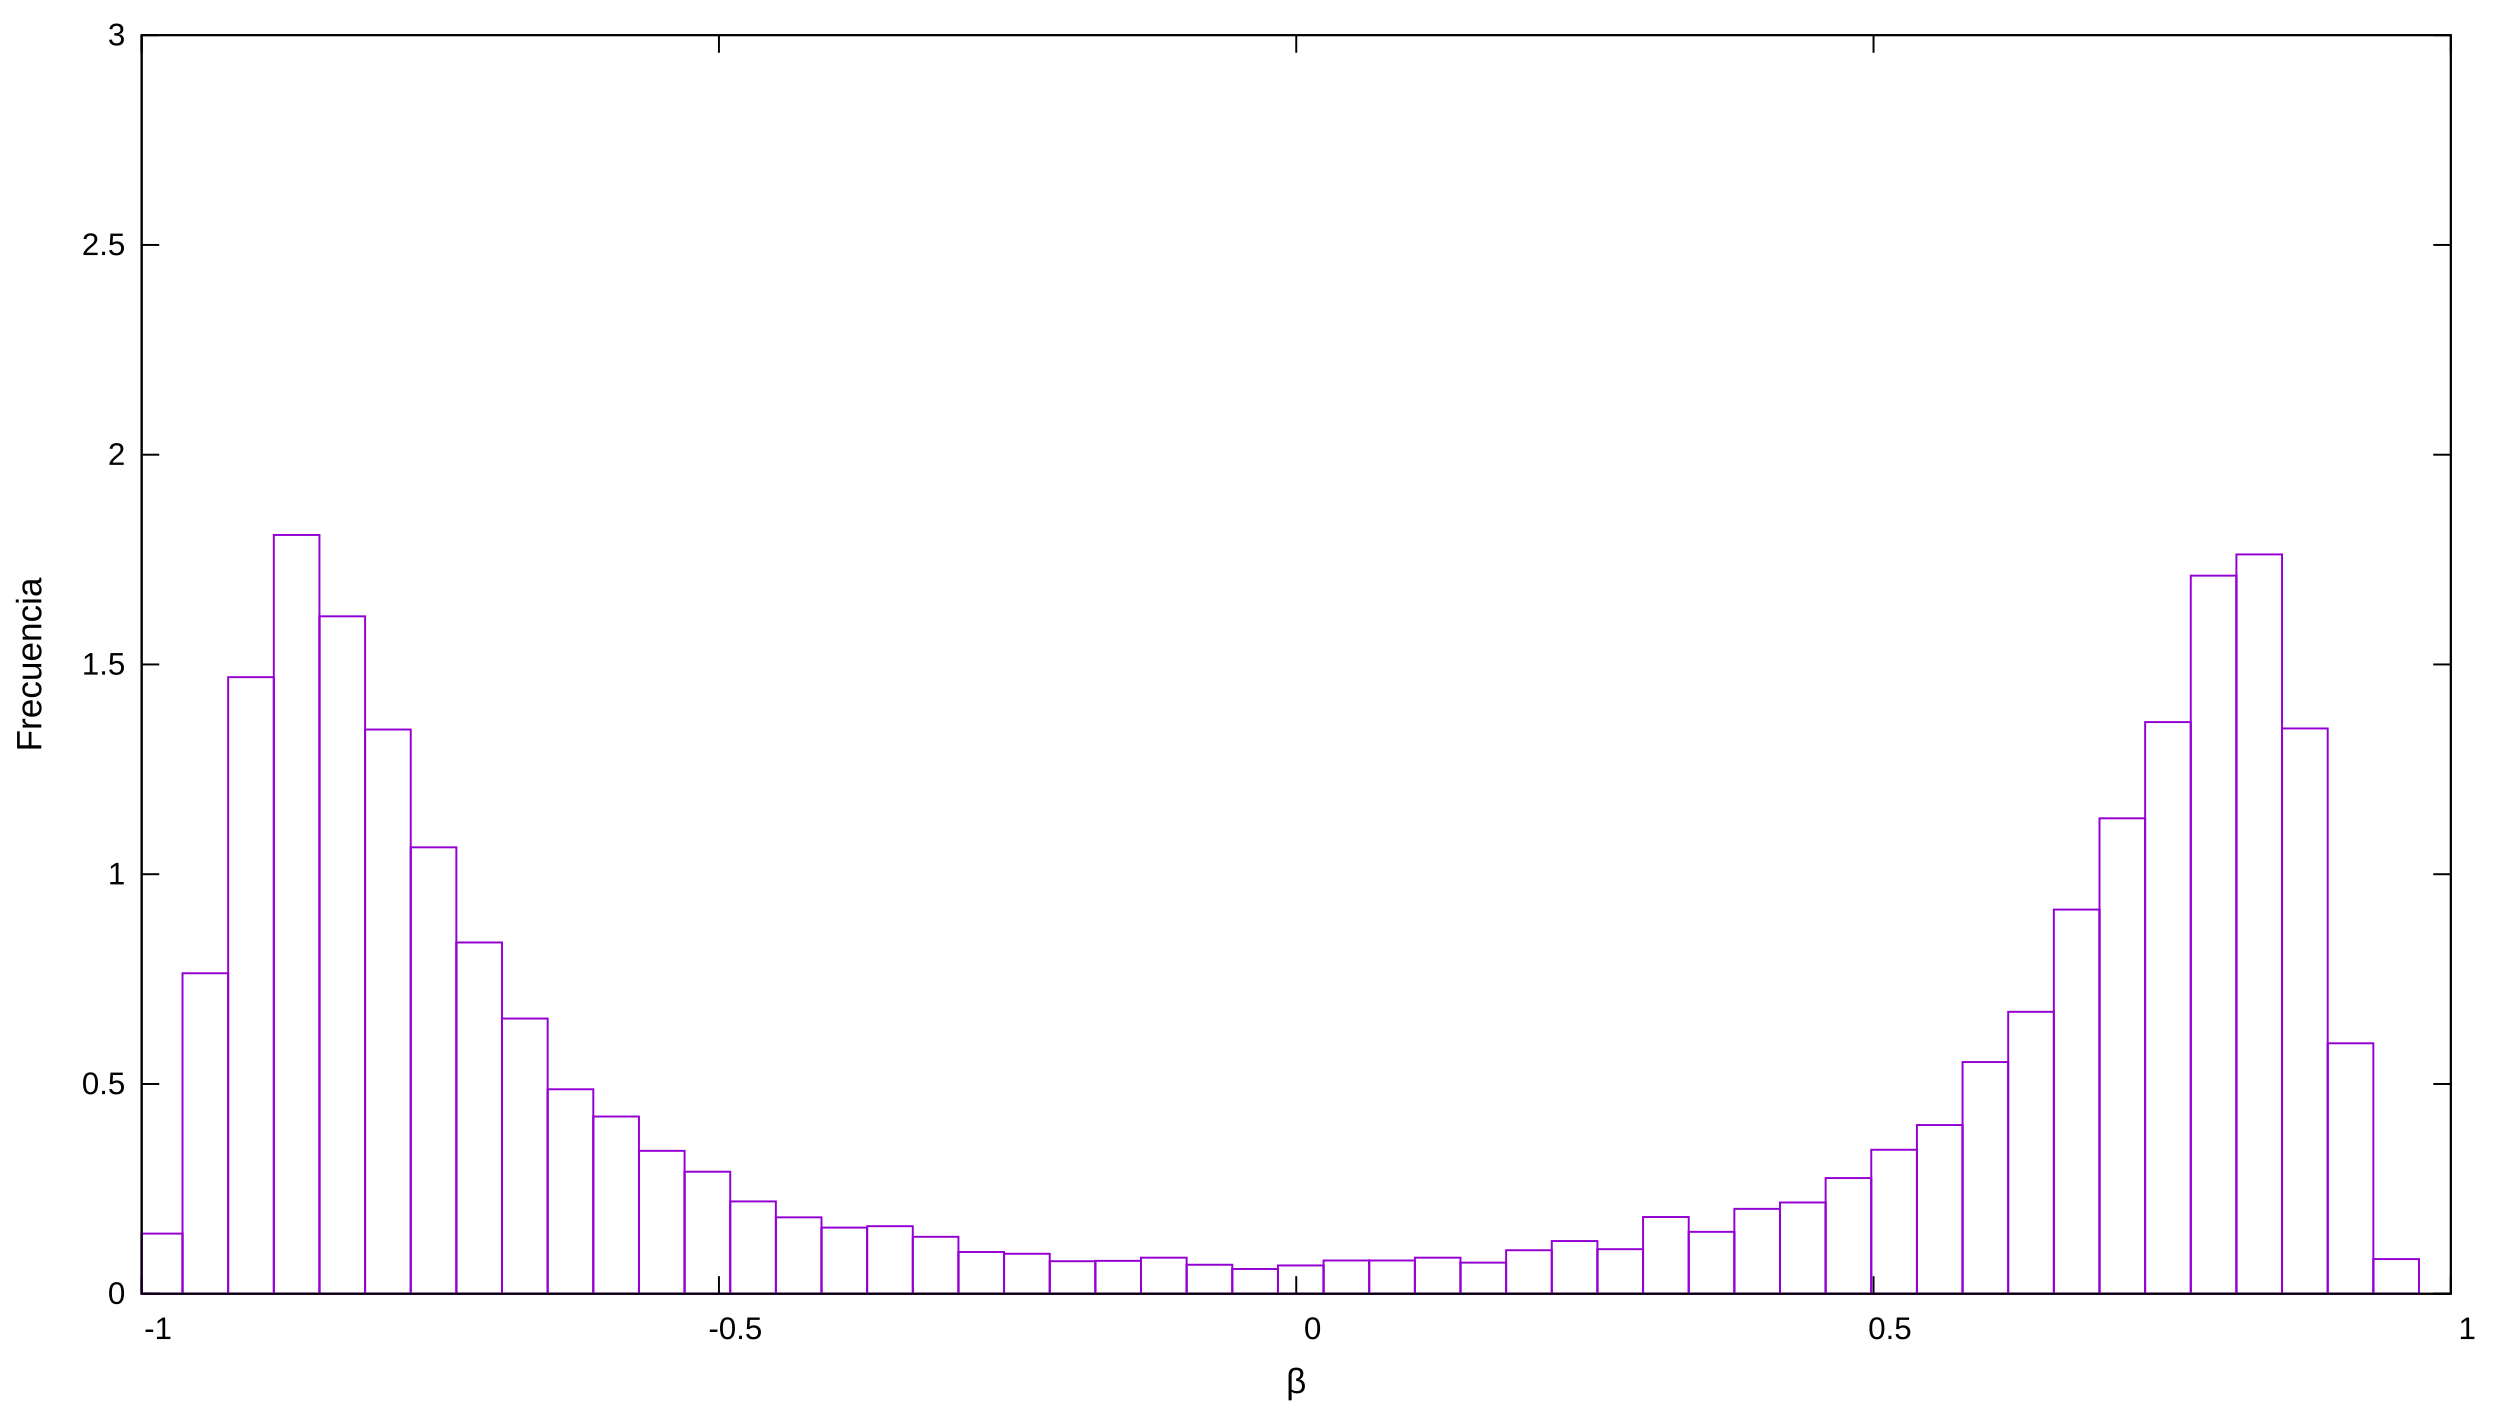
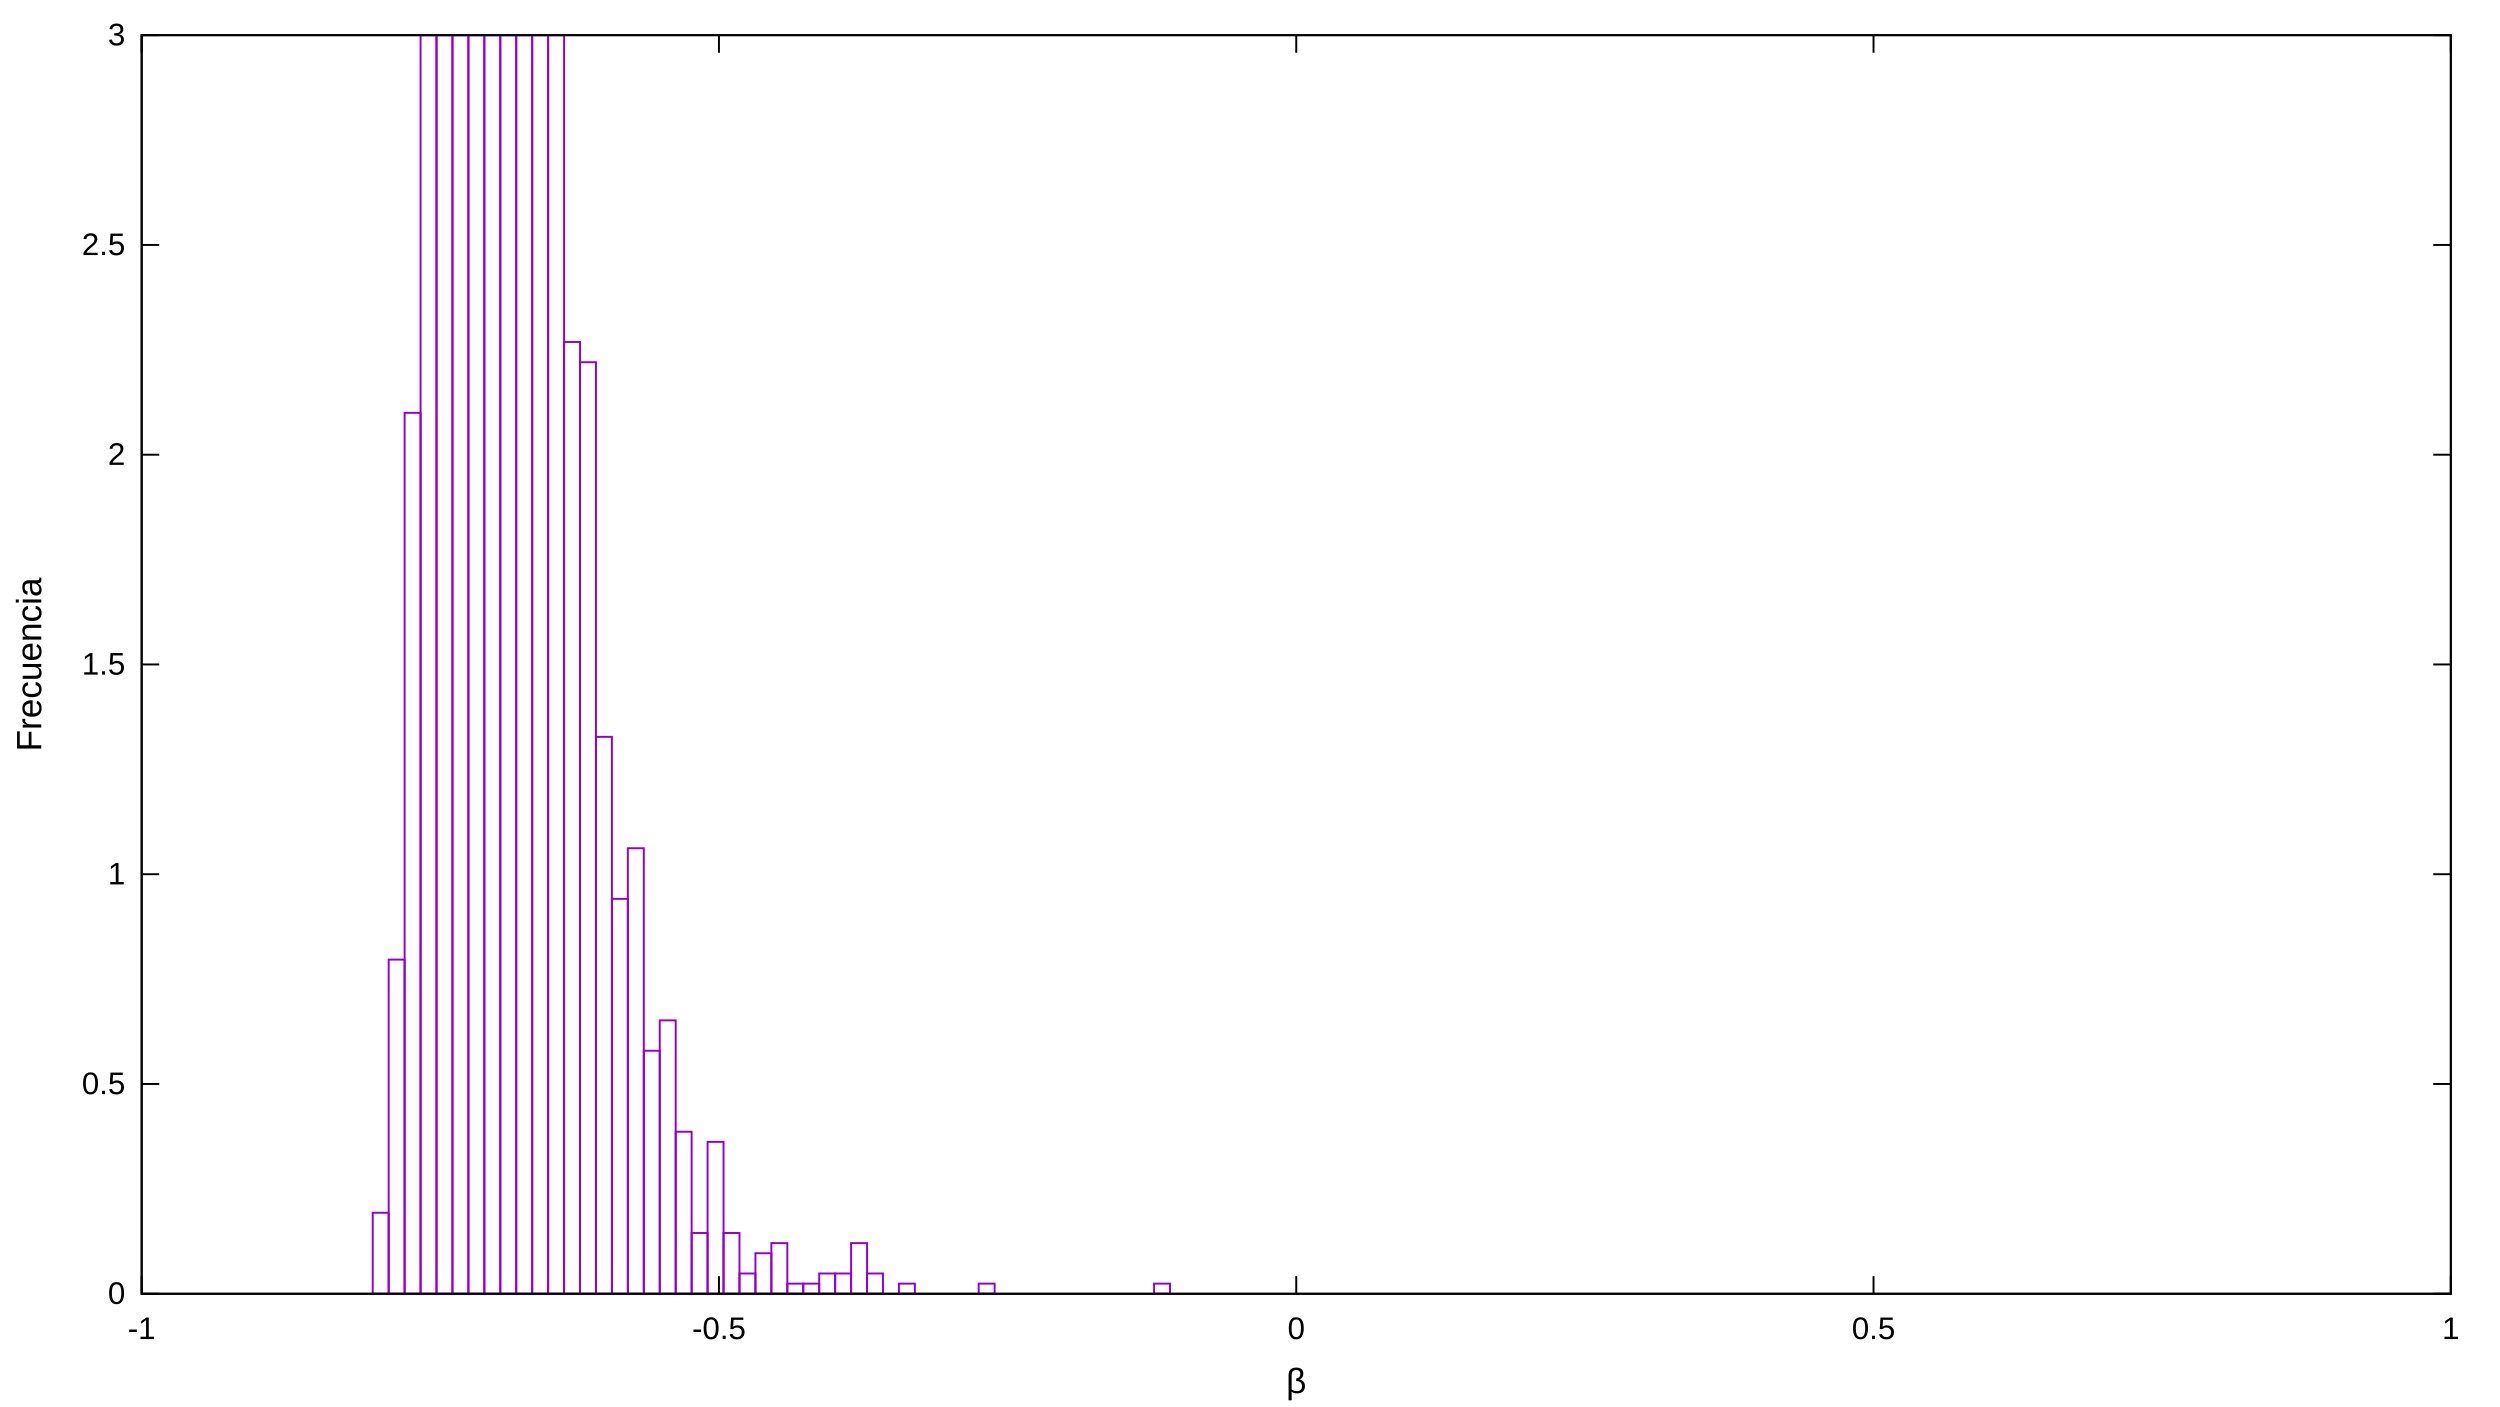
<svg xmlns="http://www.w3.org/2000/svg" xmlns:xlink="http://www.w3.org/1999/xlink" width="1280" height="720" viewBox="0 0 1280 720">
  <g id="gnuplot_canvas">
    <rect x="0" y="0" width="1280" height="720" fill="none" />
    <defs>
      <circle id="gpDot" r="0.5" stroke-width="0.5" stroke="currentColor" />
      <path id="gpPt0" stroke-width="0.222" stroke="currentColor" d="M-1,0 h2 M0,-1 v2" />
      <path id="gpPt1" stroke-width="0.222" stroke="currentColor" d="M-1,-1 L1,1 M1,-1 L-1,1" />
      <path id="gpPt2" stroke-width="0.222" stroke="currentColor" d="M-1,0 L1,0 M0,-1 L0,1 M-1,-1 L1,1 M-1,1 L1,-1" />
      <rect id="gpPt3" stroke-width="0.222" stroke="currentColor" x="-1" y="-1" width="2" height="2" />
      <rect id="gpPt4" stroke-width="0.222" stroke="currentColor" fill="currentColor" x="-1" y="-1" width="2" height="2" />
      <circle id="gpPt5" stroke-width="0.222" stroke="currentColor" cx="0" cy="0" r="1" />
      <use xlink:href="#gpPt5" id="gpPt6" fill="currentColor" stroke="none" />
      <path id="gpPt7" stroke-width="0.222" stroke="currentColor" d="M0,-1.33 L-1.33,0.67 L1.33,0.67 z" />
      <use xlink:href="#gpPt7" id="gpPt8" fill="currentColor" stroke="none" />
      <use xlink:href="#gpPt7" id="gpPt9" stroke="currentColor" transform="rotate(180)" />
      <use xlink:href="#gpPt9" id="gpPt10" fill="currentColor" stroke="none" />
      <use xlink:href="#gpPt3" id="gpPt11" stroke="currentColor" transform="rotate(45)" />
      <use xlink:href="#gpPt11" id="gpPt12" fill="currentColor" stroke="none" />
      <path id="gpPt13" stroke-width="0.222" stroke="currentColor" d="M0,1.330 L1.265,0.411 L0.782,-1.067 L-0.782,-1.076 L-1.265,0.411 z" />
      <use xlink:href="#gpPt13" id="gpPt14" fill="currentColor" stroke="none" />
      <filter id="textbox" filterUnits="objectBoundingBox" x="0" y="0" height="1" width="1">
        <feFlood flood-color="white" flood-opacity="1" result="bgnd" />
        <feComposite in="SourceGraphic" in2="bgnd" operator="atop" />
      </filter>
      <filter id="greybox" filterUnits="objectBoundingBox" x="0" y="0" height="1" width="1">
        <feFlood flood-color="lightgrey" flood-opacity="1" result="grey" />
        <feComposite in="SourceGraphic" in2="grey" operator="atop" />
      </filter>
    </defs>
-     <g fill="none" color="white" stroke="black" stroke-width="1.00" stroke-linecap="butt" stroke-linejoin="miter">
+     <g fill="none" color="white" stroke="currentColor" stroke-width="1.00" stroke-linecap="butt" stroke-linejoin="miter">
</g>
    <g fill="none" color="black" stroke="currentColor" stroke-width="1.00" stroke-linecap="butt" stroke-linejoin="miter">
      <path stroke="black" d="M72.53,662.40 L81.53,662.40 M1254.82,662.40 L1245.82,662.40  " />
      <g transform="translate(64.14,667.60)" stroke="none" fill="black" font-family="Arial" font-size="16.00" text-anchor="end">
        <text>
          <tspan font-family="Arial"> 0</tspan>
        </text>
      </g>
    </g>
    <g fill="none" color="black" stroke="currentColor" stroke-width="1.00" stroke-linecap="butt" stroke-linejoin="miter">
      <path stroke="black" d="M72.53,555.00 L81.53,555.00 M1254.82,555.00 L1245.82,555.00  " />
      <g transform="translate(64.14,560.20)" stroke="none" fill="black" font-family="Arial" font-size="16.00" text-anchor="end">
        <text>
          <tspan font-family="Arial"> 0.5</tspan>
        </text>
      </g>
    </g>
    <g fill="none" color="black" stroke="currentColor" stroke-width="1.00" stroke-linecap="butt" stroke-linejoin="miter">
      <path stroke="black" d="M72.53,447.60 L81.53,447.60 M1254.82,447.60 L1245.82,447.60  " />
      <g transform="translate(64.14,452.80)" stroke="none" fill="black" font-family="Arial" font-size="16.00" text-anchor="end">
        <text>
          <tspan font-family="Arial"> 1</tspan>
        </text>
      </g>
    </g>
    <g fill="none" color="black" stroke="currentColor" stroke-width="1.00" stroke-linecap="butt" stroke-linejoin="miter">
      <path stroke="black" d="M72.53,340.20 L81.53,340.20 M1254.82,340.20 L1245.82,340.20  " />
      <g transform="translate(64.14,345.40)" stroke="none" fill="black" font-family="Arial" font-size="16.00" text-anchor="end">
        <text>
          <tspan font-family="Arial"> 1.5</tspan>
        </text>
      </g>
    </g>
    <g fill="none" color="black" stroke="currentColor" stroke-width="1.00" stroke-linecap="butt" stroke-linejoin="miter">
      <path stroke="black" d="M72.53,232.81 L81.53,232.81 M1254.82,232.81 L1245.82,232.81  " />
      <g transform="translate(64.14,238.01)" stroke="none" fill="black" font-family="Arial" font-size="16.00" text-anchor="end">
        <text>
          <tspan font-family="Arial"> 2</tspan>
        </text>
      </g>
    </g>
    <g fill="none" color="black" stroke="currentColor" stroke-width="1.00" stroke-linecap="butt" stroke-linejoin="miter">
      <path stroke="black" d="M72.53,125.41 L81.53,125.41 M1254.82,125.41 L1245.82,125.41  " />
      <g transform="translate(64.14,130.61)" stroke="none" fill="black" font-family="Arial" font-size="16.00" text-anchor="end">
        <text>
          <tspan font-family="Arial"> 2.5</tspan>
        </text>
      </g>
    </g>
    <g fill="none" color="black" stroke="currentColor" stroke-width="1.00" stroke-linecap="butt" stroke-linejoin="miter">
      <path stroke="black" d="M72.53,18.01 L81.53,18.01 M1254.82,18.01 L1245.82,18.01  " />
      <g transform="translate(64.14,23.21)" stroke="none" fill="black" font-family="Arial" font-size="16.00" text-anchor="end">
        <text>
          <tspan font-family="Arial"> 3</tspan>
        </text>
      </g>
    </g>
    <g fill="none" color="black" stroke="currentColor" stroke-width="1.00" stroke-linecap="butt" stroke-linejoin="miter">
      <path stroke="black" d="M72.53,662.40 L72.53,653.40 M72.53,18.01 L72.53,27.01  " />
-       <g transform="translate(80.92,685.60)" stroke="none" fill="black" font-family="Arial" font-size="16.00" text-anchor="middle">
+       <g transform="translate(72.53,685.60)" stroke="none" fill="black" font-family="Arial" font-size="16.00" text-anchor="middle">
        <text>
          <tspan font-family="Arial">-1</tspan>
        </text>
      </g>
    </g>
    <g fill="none" color="black" stroke="currentColor" stroke-width="1.00" stroke-linecap="butt" stroke-linejoin="miter">
      <path stroke="black" d="M368.10,662.40 L368.10,653.40 M368.10,18.01 L368.10,27.01  " />
-       <g transform="translate(376.49,685.60)" stroke="none" fill="black" font-family="Arial" font-size="16.00" text-anchor="middle">
+       <g transform="translate(368.10,685.60)" stroke="none" fill="black" font-family="Arial" font-size="16.00" text-anchor="middle">
        <text>
          <tspan font-family="Arial">-0.5</tspan>
        </text>
      </g>
    </g>
    <g fill="none" color="black" stroke="currentColor" stroke-width="1.00" stroke-linecap="butt" stroke-linejoin="miter">
      <path stroke="black" d="M663.68,662.40 L663.68,653.40 M663.68,18.01 L663.68,27.01  " />
-       <g transform="translate(672.07,685.60)" stroke="none" fill="black" font-family="Arial" font-size="16.00" text-anchor="middle">
+       <g transform="translate(663.68,685.60)" stroke="none" fill="black" font-family="Arial" font-size="16.00" text-anchor="middle">
        <text>
          <tspan font-family="Arial"> 0</tspan>
        </text>
      </g>
    </g>
    <g fill="none" color="black" stroke="currentColor" stroke-width="1.00" stroke-linecap="butt" stroke-linejoin="miter">
      <path stroke="black" d="M959.25,662.40 L959.25,653.40 M959.25,18.01 L959.25,27.01  " />
-       <g transform="translate(967.64,685.60)" stroke="none" fill="black" font-family="Arial" font-size="16.00" text-anchor="middle">
+       <g transform="translate(959.25,685.60)" stroke="none" fill="black" font-family="Arial" font-size="16.00" text-anchor="middle">
        <text>
          <tspan font-family="Arial"> 0.5</tspan>
        </text>
      </g>
    </g>
    <g fill="none" color="black" stroke="currentColor" stroke-width="1.00" stroke-linecap="butt" stroke-linejoin="miter">
      <path stroke="black" d="M1254.82,662.40 L1254.82,653.40 M1254.82,18.01 L1254.82,27.01  " />
-       <g transform="translate(1263.21,685.60)" stroke="none" fill="black" font-family="Arial" font-size="16.00" text-anchor="middle">
+       <g transform="translate(1254.82,685.60)" stroke="none" fill="black" font-family="Arial" font-size="16.00" text-anchor="middle">
        <text>
          <tspan font-family="Arial"> 1</tspan>
        </text>
      </g>
    </g>
    <g fill="none" color="black" stroke="currentColor" stroke-width="1.00" stroke-linecap="butt" stroke-linejoin="miter">
</g>
    <g fill="none" color="black" stroke="currentColor" stroke-width="1.00" stroke-linecap="butt" stroke-linejoin="miter">
      <path stroke="black" d="M72.53,18.01 L72.53,662.40 L1254.82,662.40 L1254.82,18.01 L72.53,18.01 Z  " />
    </g>
    <g fill="none" color="black" stroke="currentColor" stroke-width="1.00" stroke-linecap="butt" stroke-linejoin="miter">
      <g transform="translate(21.13,340.21) rotate(270)" stroke="none" fill="black" font-family="Arial" font-size="18.00" text-anchor="middle">
        <text>
          <tspan font-family="Arial">Frecuencia</tspan>
        </text>
      </g>
    </g>
    <g fill="none" color="black" stroke="currentColor" stroke-width="1.00" stroke-linecap="butt" stroke-linejoin="miter">
      <g transform="translate(663.67,713.25)" stroke="none" fill="black" font-family="Arial" font-size="18.00" text-anchor="middle">
        <text>
          <tspan font-family="Arial">β</tspan>
        </text>
      </g>
    </g>
    <g fill="none" color="black" stroke="currentColor" stroke-width="1.00" stroke-linecap="butt" stroke-linejoin="miter">
</g>
    <g id="gnuplot_plot_1" fill="none">
      <g fill="none" color="black" stroke="currentColor" stroke-width="1.00" stroke-linecap="butt" stroke-linejoin="miter">
-         <path stroke="rgb(148,   0, 211)" d="M72.53,662.40 L72.53,631.61 L93.45,631.61 L93.45,662.40 L72.53,662.40 Z  " />
-         <path stroke="rgb(148,   0, 211)" d="M93.45,662.40 L93.45,498.31 L116.82,498.31 L116.82,662.40 L93.45,662.40 Z  " />
-         <path stroke="rgb(148,   0, 211)" d="M116.82,662.40 L116.82,346.71 L140.19,346.71 L140.19,662.40 L116.82,662.40 Z  " />
-         <path stroke="rgb(148,   0, 211)" d="M140.19,662.40 L140.19,273.90 L163.56,273.90 L163.56,662.40 L140.19,662.40 Z  " />
-         <path stroke="rgb(148,   0, 211)" d="M163.56,662.40 L163.56,315.56 L186.93,315.56 L186.93,662.40 L163.56,662.40 Z  " />
-         <path stroke="rgb(148,   0, 211)" d="M186.93,662.40 L186.93,373.51 L210.29,373.51 L210.29,662.40 L186.93,662.40 Z  " />
-         <path stroke="rgb(148,   0, 211)" d="M210.29,662.40 L210.29,433.83 L233.66,433.83 L233.66,662.40 L210.29,662.40 Z  " />
-         <path stroke="rgb(148,   0, 211)" d="M233.66,662.40 L233.66,482.55 L257.03,482.55 L257.03,662.40 L233.66,662.40 Z  " />
-         <path stroke="rgb(148,   0, 211)" d="M257.03,662.40 L257.03,521.49 L280.40,521.49 L280.40,662.40 L257.03,662.40 Z  " />
-         <path stroke="rgb(148,   0, 211)" d="M280.40,662.40 L280.40,557.71 L303.77,557.71 L303.77,662.40 L280.40,662.40 Z  " />
-         <path stroke="rgb(148,   0, 211)" d="M303.77,662.40 L303.77,571.66 L327.14,571.66 L327.14,662.40 L303.77,662.40 Z  " />
-         <path stroke="rgb(148,   0, 211)" d="M327.14,662.40 L327.14,589.23 L350.51,589.23 L350.51,662.40 L327.14,662.40 Z  " />
-         <path stroke="rgb(148,   0, 211)" d="M350.51,662.40 L350.51,599.91 L373.88,599.91 L373.88,662.40 L350.51,662.40 Z  " />
-         <path stroke="rgb(148,   0, 211)" d="M373.88,662.40 L373.88,615.13 L397.24,615.13 L397.24,662.40 L373.88,662.40 Z  " />
-         <path stroke="rgb(148,   0, 211)" d="M397.24,662.40 L397.24,623.28 L420.61,623.28 L420.61,662.40 L397.24,662.40 Z  " />
-         <path stroke="rgb(148,   0, 211)" d="M420.61,662.40 L420.61,628.53 L443.98,628.53 L443.98,662.40 L420.61,662.40 Z  " />
-         <path stroke="rgb(148,   0, 211)" d="M443.98,662.40 L443.98,627.81 L467.35,627.81 L467.35,662.40 L443.98,662.40 Z  " />
-         <path stroke="rgb(148,   0, 211)" d="M467.35,662.40 L467.35,633.24 L490.72,633.24 L490.72,662.40 L467.35,662.40 Z  " />
-         <path stroke="rgb(148,   0, 211)" d="M490.72,662.40 L490.72,641.03 L514.09,641.03 L514.09,662.40 L490.72,662.40 Z  " />
-         <path stroke="rgb(148,   0, 211)" d="M514.09,662.40 L514.09,641.93 L537.46,641.93 L537.46,662.40 L514.09,662.40 Z  " />
-         <path stroke="rgb(148,   0, 211)" d="M537.46,662.40 L537.46,645.74 L560.82,645.74 L560.82,662.40 L537.46,662.40 Z  " />
-         <path stroke="rgb(148,   0, 211)" d="M560.82,662.40 L560.82,645.56 L584.19,645.56 L584.19,662.40 L560.82,662.40 Z  " />
-         <path stroke="rgb(148,   0, 211)" d="M584.19,662.40 L584.19,643.93 L607.56,643.93 L607.56,662.40 L584.19,662.40 Z  " />
-         <path stroke="rgb(148,   0, 211)" d="M607.56,662.40 L607.56,647.55 L630.93,647.55 L630.93,662.40 L607.56,662.40 Z  " />
-         <path stroke="rgb(148,   0, 211)" d="M630.93,662.40 L630.93,649.72 L654.30,649.72 L654.30,662.40 L630.93,662.40 Z  " />
-         <path stroke="rgb(148,   0, 211)" d="M654.30,662.40 L654.30,647.91 L677.67,647.91 L677.67,662.40 L654.30,662.40 Z  " />
-         <path stroke="rgb(148,   0, 211)" d="M677.67,662.40 L677.67,645.37 L701.04,645.37 L701.04,662.40 L677.67,662.40 Z  " />
-         <path stroke="rgb(148,   0, 211)" d="M701.04,662.40 L701.04,645.37 L724.41,645.37 L724.41,662.40 L701.04,662.40 Z  " />
-         <path stroke="rgb(148,   0, 211)" d="M724.41,662.40 L724.41,643.93 L747.77,643.93 L747.77,662.40 L724.41,662.40 Z  " />
-         <path stroke="rgb(148,   0, 211)" d="M747.77,662.40 L747.77,646.46 L771.14,646.46 L771.14,662.40 L747.77,662.40 Z  " />
-         <path stroke="rgb(148,   0, 211)" d="M771.14,662.40 L771.14,640.12 L794.51,640.12 L794.51,662.40 L771.14,662.40 Z  " />
-         <path stroke="rgb(148,   0, 211)" d="M794.51,662.40 L794.51,635.41 L817.88,635.41 L817.88,662.40 L794.51,662.40 Z  " />
-         <path stroke="rgb(148,   0, 211)" d="M817.88,662.40 L817.88,639.58 L841.25,639.58 L841.25,662.40 L817.88,662.40 Z  " />
-         <path stroke="rgb(148,   0, 211)" d="M841.25,662.40 L841.25,623.10 L864.62,623.10 L864.62,662.40 L841.25,662.40 Z  " />
-         <path stroke="rgb(148,   0, 211)" d="M864.62,662.40 L864.62,630.70 L887.99,630.70 L887.99,662.40 L864.62,662.40 Z  " />
-         <path stroke="rgb(148,   0, 211)" d="M887.99,662.40 L887.99,618.93 L911.36,618.93 L911.36,662.40 L887.99,662.40 Z  " />
-         <path stroke="rgb(148,   0, 211)" d="M911.36,662.40 L911.36,615.67 L934.72,615.67 L934.72,662.40 L911.36,662.40 Z  " />
-         <path stroke="rgb(148,   0, 211)" d="M934.72,662.40 L934.72,603.17 L958.09,603.17 L958.09,662.40 L934.72,662.40 Z  " />
-         <path stroke="rgb(148,   0, 211)" d="M958.09,662.40 L958.09,588.68 L981.46,588.68 L981.46,662.40 L958.09,662.40 Z  " />
-         <path stroke="rgb(148,   0, 211)" d="M981.46,662.40 L981.46,576.01 L1004.83,576.01 L1004.83,662.40 L981.46,662.40 Z  " />
-         <path stroke="rgb(148,   0, 211)" d="M1004.83,662.40 L1004.83,543.77 L1028.20,543.77 L1028.20,662.40 L1004.83,662.40 Z  " />
-         <path stroke="rgb(148,   0, 211)" d="M1028.20,662.40 L1028.20,518.05 L1051.57,518.05 L1051.57,662.40 L1028.20,662.40 Z  " />
-         <path stroke="rgb(148,   0, 211)" d="M1051.57,662.40 L1051.57,465.70 L1074.94,465.70 L1074.94,662.40 L1051.57,662.40 Z  " />
-         <path stroke="rgb(148,   0, 211)" d="M1074.94,662.40 L1074.94,418.98 L1098.31,418.98 L1098.31,662.40 L1074.94,662.40 Z  " />
-         <path stroke="rgb(148,   0, 211)" d="M1098.31,662.40 L1098.31,369.71 L1121.67,369.71 L1121.67,662.40 L1098.31,662.40 Z  " />
-         <path stroke="rgb(148,   0, 211)" d="M1121.67,662.40 L1121.67,294.73 L1145.04,294.73 L1145.04,662.40 L1121.67,662.40 Z  " />
-         <path stroke="rgb(148,   0, 211)" d="M1145.04,662.40 L1145.04,283.86 L1168.41,283.86 L1168.41,662.40 L1145.04,662.40 Z  " />
-         <path stroke="rgb(148,   0, 211)" d="M1168.41,662.40 L1168.41,372.97 L1191.78,372.97 L1191.78,662.40 L1168.41,662.40 Z  " />
-         <path stroke="rgb(148,   0, 211)" d="M1191.78,662.40 L1191.78,534.17 L1215.15,534.17 L1215.15,662.40 L1191.78,662.40 Z  " />
-         <path stroke="rgb(148,   0, 211)" d="M1215.15,662.40 L1215.15,644.65 L1238.52,644.65 L1238.52,662.40 L1215.15,662.40 Z  " />
+         <path stroke="rgb(148,   0, 211)" d="M190.83,662.40 L190.83,620.93 L199.00,620.93 L199.00,662.40 L190.83,662.40 Z  " />
+         <path stroke="rgb(148,   0, 211)" d="M199.00,662.40 L199.00,491.32 L207.16,491.32 L207.16,662.40 L199.00,662.40 Z  " />
+         <path stroke="rgb(148,   0, 211)" d="M207.16,662.40 L207.16,211.38 L215.33,211.38 L215.33,662.40 L207.16,662.40 Z  " />
+         <path stroke="rgb(148,   0, 211)" d="M215.33,662.40 L215.33,18.01 L223.49,18.01 L223.49,662.40 L215.33,662.40 Z  " />
+         <path stroke="rgb(148,   0, 211)" d="M223.49,662.40 L223.49,18.01 L231.65,18.01 L231.65,662.40 L223.49,662.40 Z  " />
+         <path stroke="rgb(148,   0, 211)" d="M231.65,662.40 L231.65,18.01 L239.82,18.01 L239.82,662.40 L231.65,662.40 Z  " />
+         <path stroke="rgb(148,   0, 211)" d="M239.82,662.40 L239.82,18.01 L247.98,18.01 L247.98,662.40 L239.82,662.40 Z  " />
+         <path stroke="rgb(148,   0, 211)" d="M247.98,662.40 L247.98,18.01 L256.15,18.01 L256.15,662.40 L247.98,662.40 Z  " />
+         <path stroke="rgb(148,   0, 211)" d="M256.15,662.40 L256.15,18.01 L264.31,18.01 L264.31,662.40 L256.15,662.40 Z  " />
+         <path stroke="rgb(148,   0, 211)" d="M264.31,662.40 L264.31,18.01 L272.48,18.01 L272.48,662.40 L264.31,662.40 Z  " />
+         <path stroke="rgb(148,   0, 211)" d="M272.48,662.40 L272.48,18.01 L280.64,18.01 L280.64,662.40 L272.48,662.40 Z  " />
+         <path stroke="rgb(148,   0, 211)" d="M280.64,662.40 L280.64,18.01 L288.81,18.01 L288.81,662.40 L280.64,662.40 Z  " />
+         <path stroke="rgb(148,   0, 211)" d="M288.81,662.40 L288.81,175.09 L296.97,175.09 L296.97,662.40 L288.81,662.40 Z  " />
+         <path stroke="rgb(148,   0, 211)" d="M296.97,662.40 L296.97,185.46 L305.13,185.46 L305.13,662.40 L296.97,662.40 Z  " />
+         <path stroke="rgb(148,   0, 211)" d="M305.13,662.40 L305.13,377.27 L313.30,377.27 L313.30,662.40 L305.13,662.40 Z  " />
+         <path stroke="rgb(148,   0, 211)" d="M313.30,662.40 L313.30,460.22 L321.46,460.22 L321.46,662.40 L313.30,662.40 Z  " />
+         <path stroke="rgb(148,   0, 211)" d="M321.46,662.40 L321.46,434.30 L329.63,434.30 L329.63,662.40 L321.46,662.40 Z  " />
+         <path stroke="rgb(148,   0, 211)" d="M329.63,662.40 L329.63,537.98 L337.79,537.98 L337.79,662.40 L329.63,662.40 Z  " />
+         <path stroke="rgb(148,   0, 211)" d="M337.79,662.40 L337.79,522.43 L345.96,522.43 L345.96,662.40 L337.79,662.40 Z  " />
+         <path stroke="rgb(148,   0, 211)" d="M345.96,662.40 L345.96,579.45 L354.12,579.45 L354.12,662.40 L345.96,662.40 Z  " />
+         <path stroke="rgb(148,   0, 211)" d="M354.12,662.40 L354.12,631.29 L362.28,631.29 L362.28,662.40 L354.12,662.40 Z  " />
+         <path stroke="rgb(148,   0, 211)" d="M362.28,662.40 L362.28,584.64 L370.45,584.64 L370.45,662.40 L362.28,662.40 Z  " />
+         <path stroke="rgb(148,   0, 211)" d="M370.45,662.40 L370.45,631.29 L378.61,631.29 L378.61,662.40 L370.45,662.40 Z  " />
+         <path stroke="rgb(148,   0, 211)" d="M378.61,662.40 L378.61,652.03 L386.78,652.03 L386.78,662.40 L378.61,662.40 Z  " />
+         <path stroke="rgb(148,   0, 211)" d="M386.78,662.40 L386.78,641.66 L394.94,641.66 L394.94,662.40 L386.78,662.40 Z  " />
+         <path stroke="rgb(148,   0, 211)" d="M394.94,662.40 L394.94,636.48 L403.11,636.48 L403.11,662.40 L394.94,662.40 Z  " />
+         <path stroke="rgb(148,   0, 211)" d="M403.11,662.40 L403.11,657.22 L411.27,657.22 L411.27,662.40 L403.11,662.40 Z  " />
+         <path stroke="rgb(148,   0, 211)" d="M411.27,662.40 L411.27,657.22 L419.43,657.22 L419.43,662.40 L411.27,662.40 Z  " />
+         <path stroke="rgb(148,   0, 211)" d="M419.43,662.40 L419.43,652.03 L427.60,652.03 L427.60,662.40 L419.43,662.40 Z  " />
+         <path stroke="rgb(148,   0, 211)" d="M427.60,662.40 L427.60,652.03 L435.76,652.03 L435.76,662.40 L427.60,662.40 Z  " />
+         <path stroke="rgb(148,   0, 211)" d="M435.76,662.40 L435.76,636.48 L443.93,636.48 L443.93,662.40 L435.76,662.40 Z  " />
+         <path stroke="rgb(148,   0, 211)" d="M443.93,662.40 L443.93,652.03 L452.09,652.03 L452.09,662.40 L443.93,662.40 Z  " />
+         <path stroke="rgb(148,   0, 211)" d="M460.26,662.40 L460.26,657.22 L468.42,657.22 L468.42,662.40 L460.26,662.40 Z  " />
+         <path stroke="rgb(148,   0, 211)" d="M501.08,662.40 L501.08,657.22 L509.24,657.22 L509.24,662.40 L501.08,662.40 Z  " />
+         <path stroke="rgb(148,   0, 211)" d="M590.89,662.40 L590.89,657.22 L599.05,657.22 L599.05,662.40 L590.89,662.40 Z  " />
      </g>
    </g>
    <g fill="none" color="white" stroke="rgb(148,   0, 211)" stroke-width="2.00" stroke-linecap="butt" stroke-linejoin="miter">
</g>
    <g fill="none" color="black" stroke="currentColor" stroke-width="2.00" stroke-linecap="butt" stroke-linejoin="miter">
</g>
    <g fill="none" color="black" stroke="black" stroke-width="1.00" stroke-linecap="butt" stroke-linejoin="miter">
</g>
    <g fill="none" color="black" stroke="currentColor" stroke-width="1.00" stroke-linecap="butt" stroke-linejoin="miter">
      <path stroke="black" d="M72.53,18.01 L72.53,662.40 L1254.82,662.40 L1254.82,18.01 L72.53,18.01 Z  " />
    </g>
    <g fill="none" color="black" stroke="currentColor" stroke-width="1.00" stroke-linecap="butt" stroke-linejoin="miter">
</g>
  </g>
</svg>
